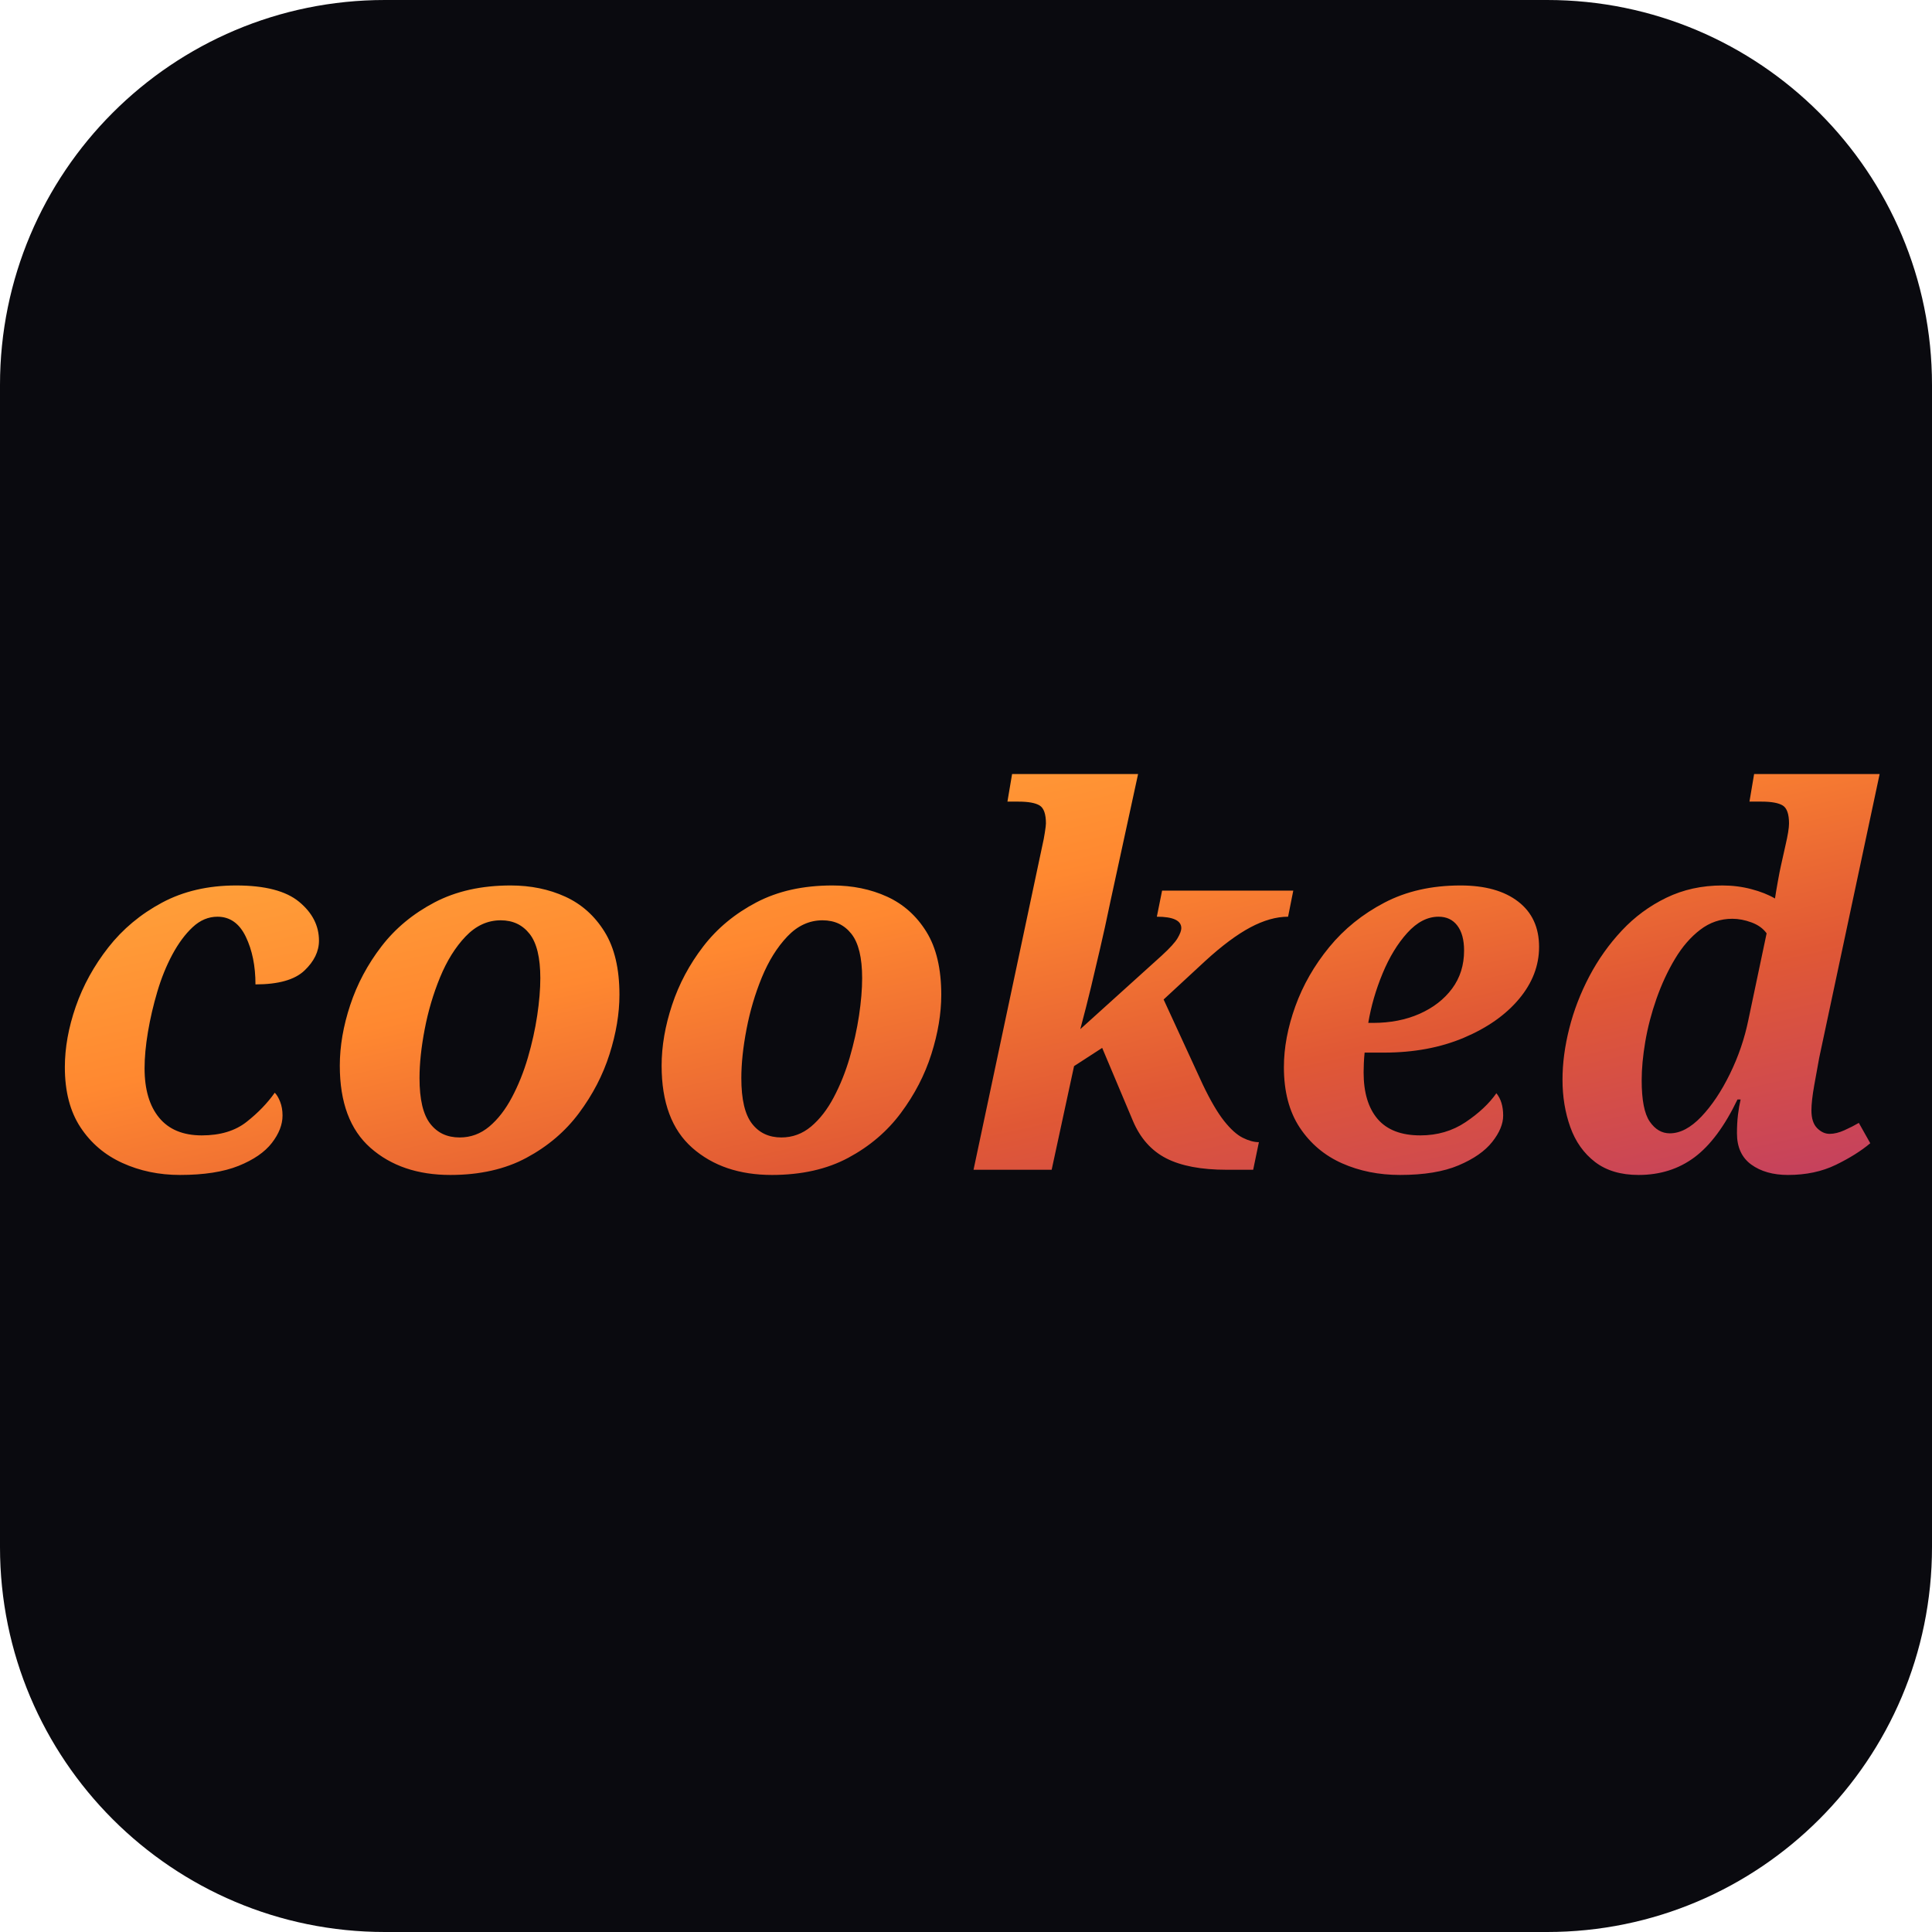
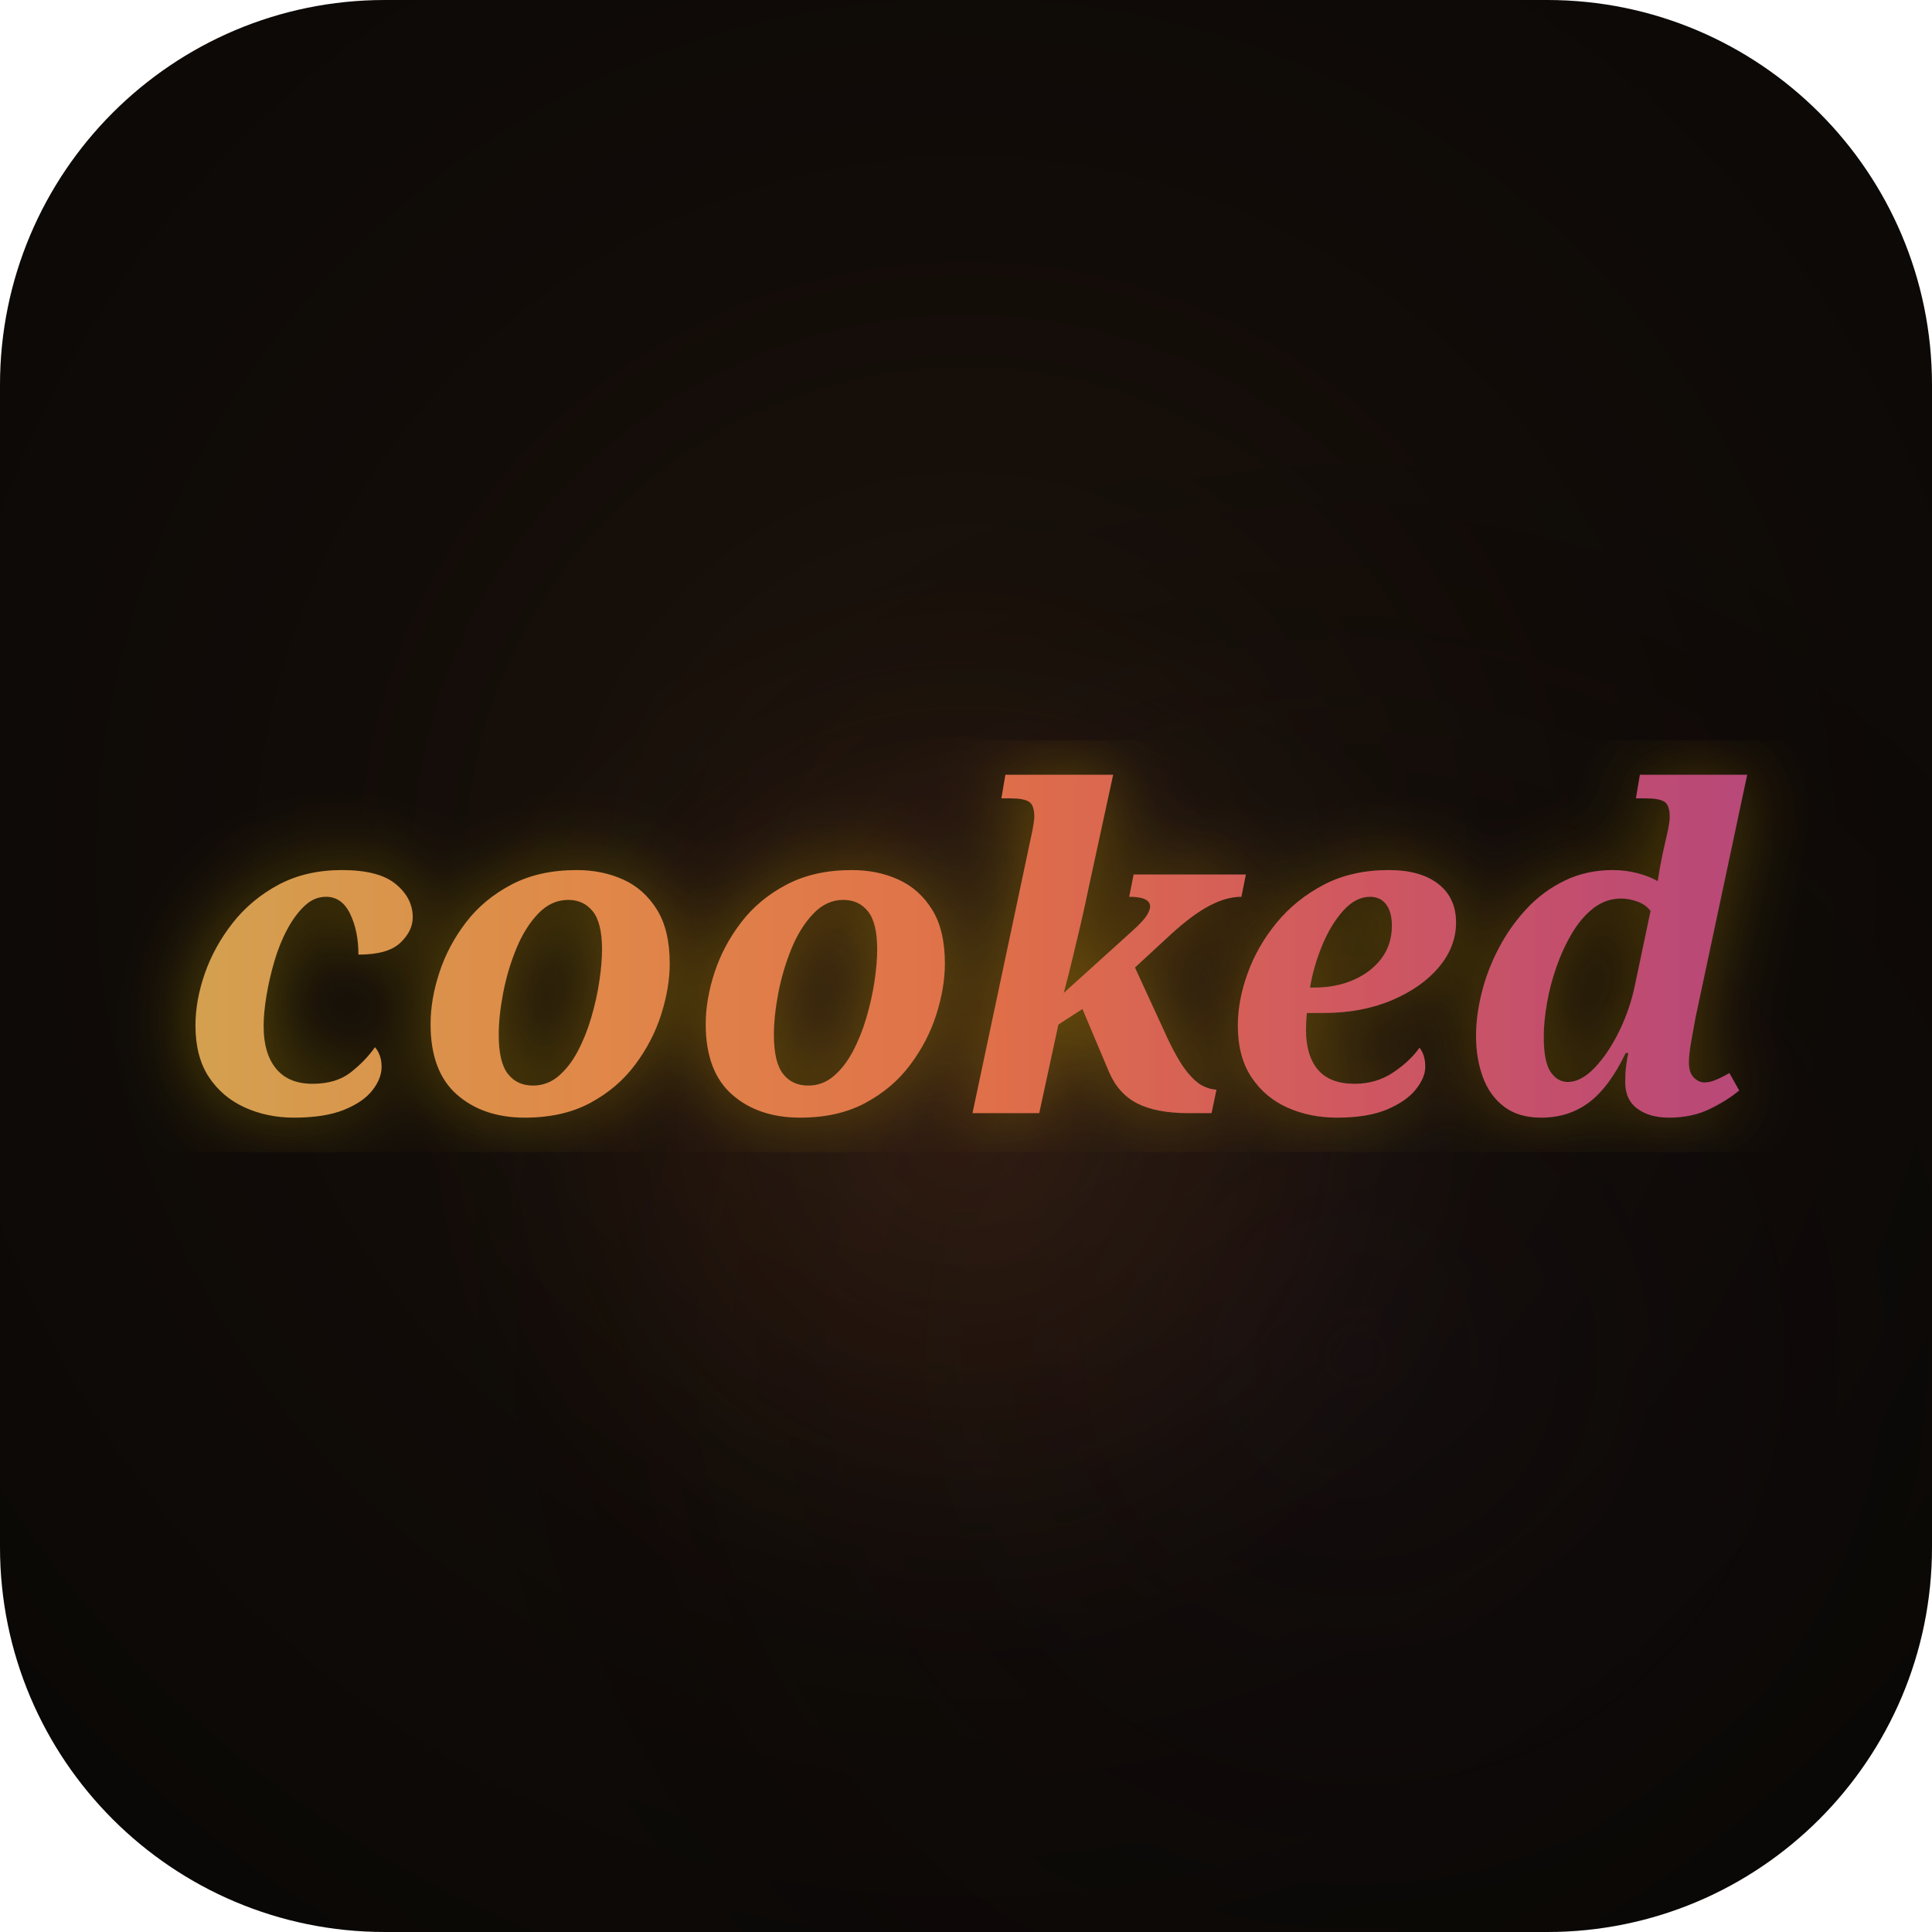
<svg xmlns="http://www.w3.org/2000/svg" viewBox="0 0 512 512">
-   <rect width="512" height="512" rx="102" fill="#0a0a0f" />
  <defs>
-     <linearGradient id="g" x1="0" y1="0" x2="1" y2="1">
-       <stop offset="0%" stop-color="#ffb040" />
-       <stop offset="40%" stop-color="#ff8830" />
-       <stop offset="70%" stop-color="#e05835" />
-       <stop offset="100%" stop-color="#c44060" />
+     <radialGradient id="bg1" cx="50%" cy="45%" r="65%">
+       <stop offset="0%" stop-color="#1e140c" />
+       <stop offset="50%" stop-color="#120c08" />
+       <stop offset="100%" stop-color="#0a0806" />
+     </radialGradient>
+     <radialGradient id="bg2" cx="70%" cy="70%" r="50%">
+       <stop offset="0%" stop-color="#18101a" stop-opacity="0.3" />
+       <stop offset="100%" stop-color="transparent" />
+     </radialGradient>
+     <radialGradient id="glow" cx="50%" cy="58%" r="30%">
+       <stop offset="0%" stop-color="#e07840" stop-opacity="0.12" />
+       <stop offset="60%" stop-color="#e07840" stop-opacity="0.04" />
+       <stop offset="100%" stop-color="transparent" />
+     </radialGradient>
+     <linearGradient id="logo" x1="0" y1="0.5" x2="1" y2="0.5">
+       <stop offset="0%" stop-color="#d4a050" />
+       <stop offset="25%" stop-color="#e08848" />
+       <stop offset="50%" stop-color="#e07048" />
+       <stop offset="75%" stop-color="#d05860" />
+       <stop offset="100%" stop-color="#b84878" />
    </linearGradient>
+     <filter id="g">
+       <feGaussianBlur in="SourceGraphic" stdDeviation="10" result="b" />
+       <feColorMatrix in="b" type="matrix" values="1 0 0 0 0  0.5 0.3 0 0 0  0 0 0 0 0  0 0 0 0.4 0" result="c" />
+       <feMerge>
+         <feMergeNode in="c" />
+         <feMergeNode in="SourceGraphic" />
+       </feMerge>
+     </filter>
  </defs>
-   <text x="256" y="310" text-anchor="middle" font-family="Georgia, serif" font-style="italic" font-weight="700" font-size="138" fill="url(#g)">cooked</text>
+   <rect width="512" height="512" rx="102" fill="url(#bg1)" />
+   <rect width="512" height="512" rx="102" fill="url(#bg2)" />
+   <rect width="512" height="512" rx="102" fill="url(#glow)" />
+   <text x="256" y="295" text-anchor="middle" font-family="'Playfair Display', Georgia, serif" font-style="italic" font-weight="700" font-size="118" fill="url(#logo)" filter="url(#g)">cooked</text>
</svg>
